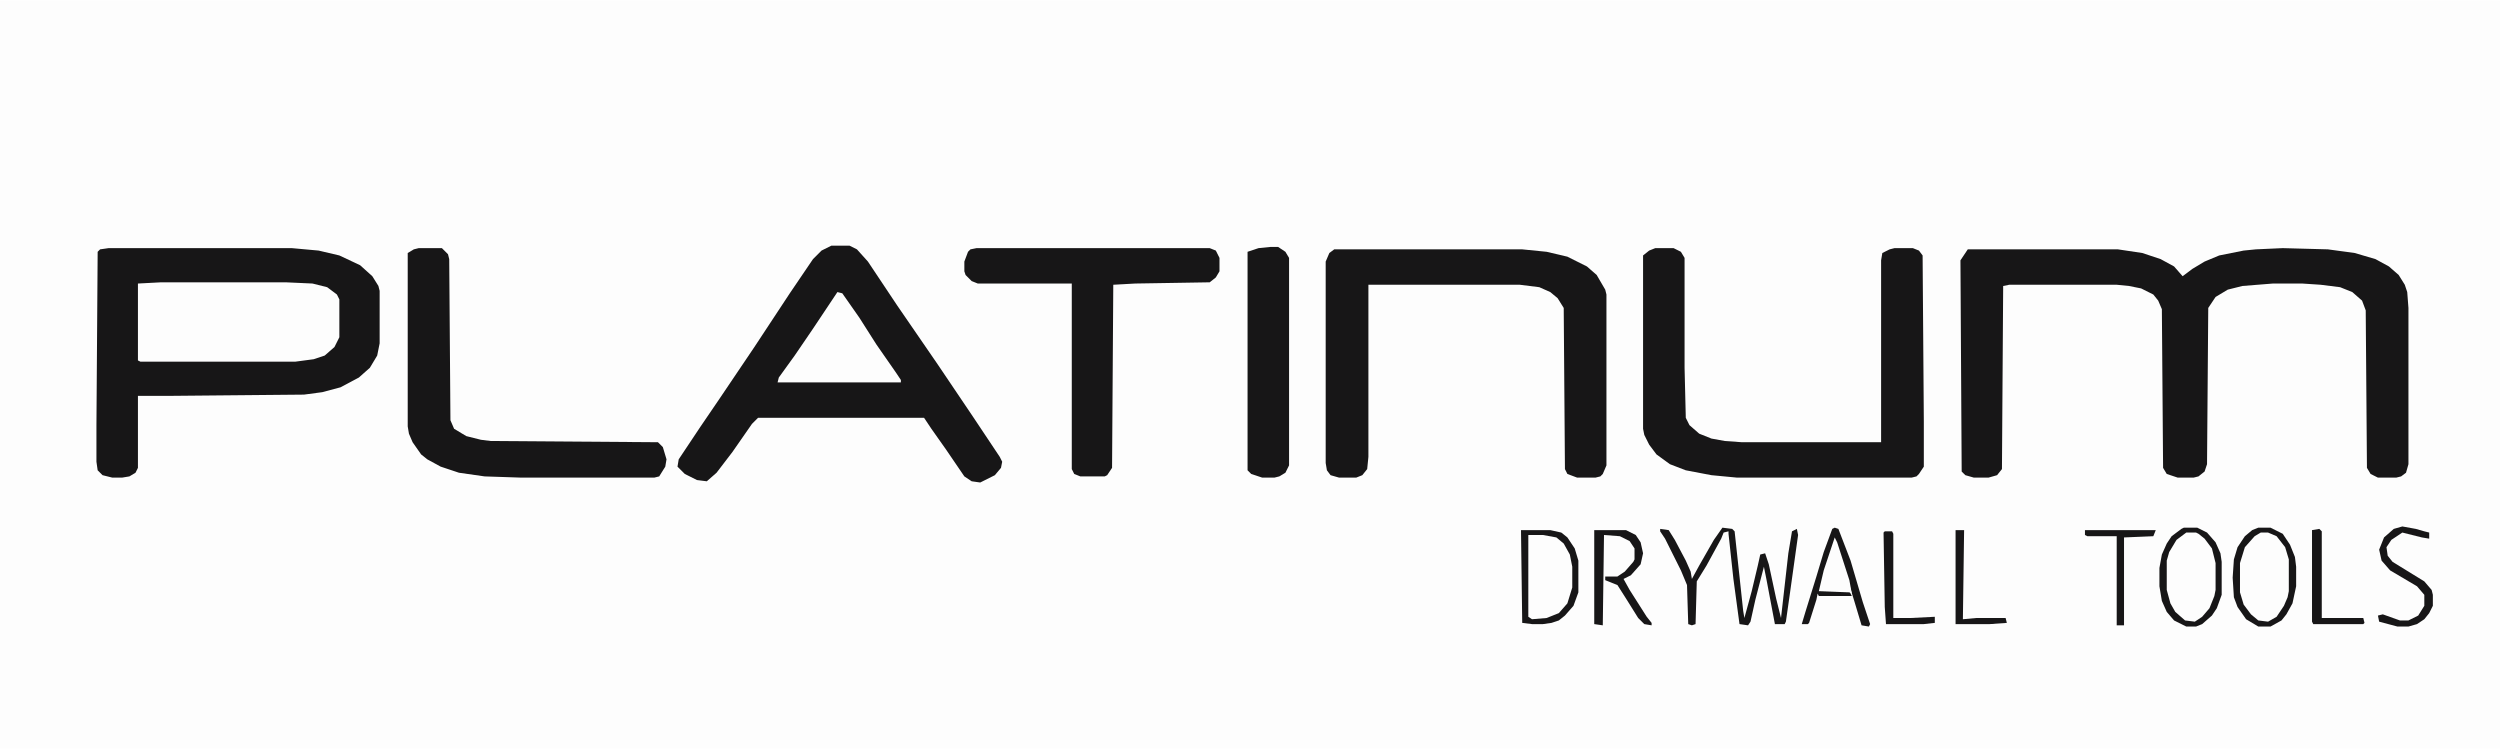
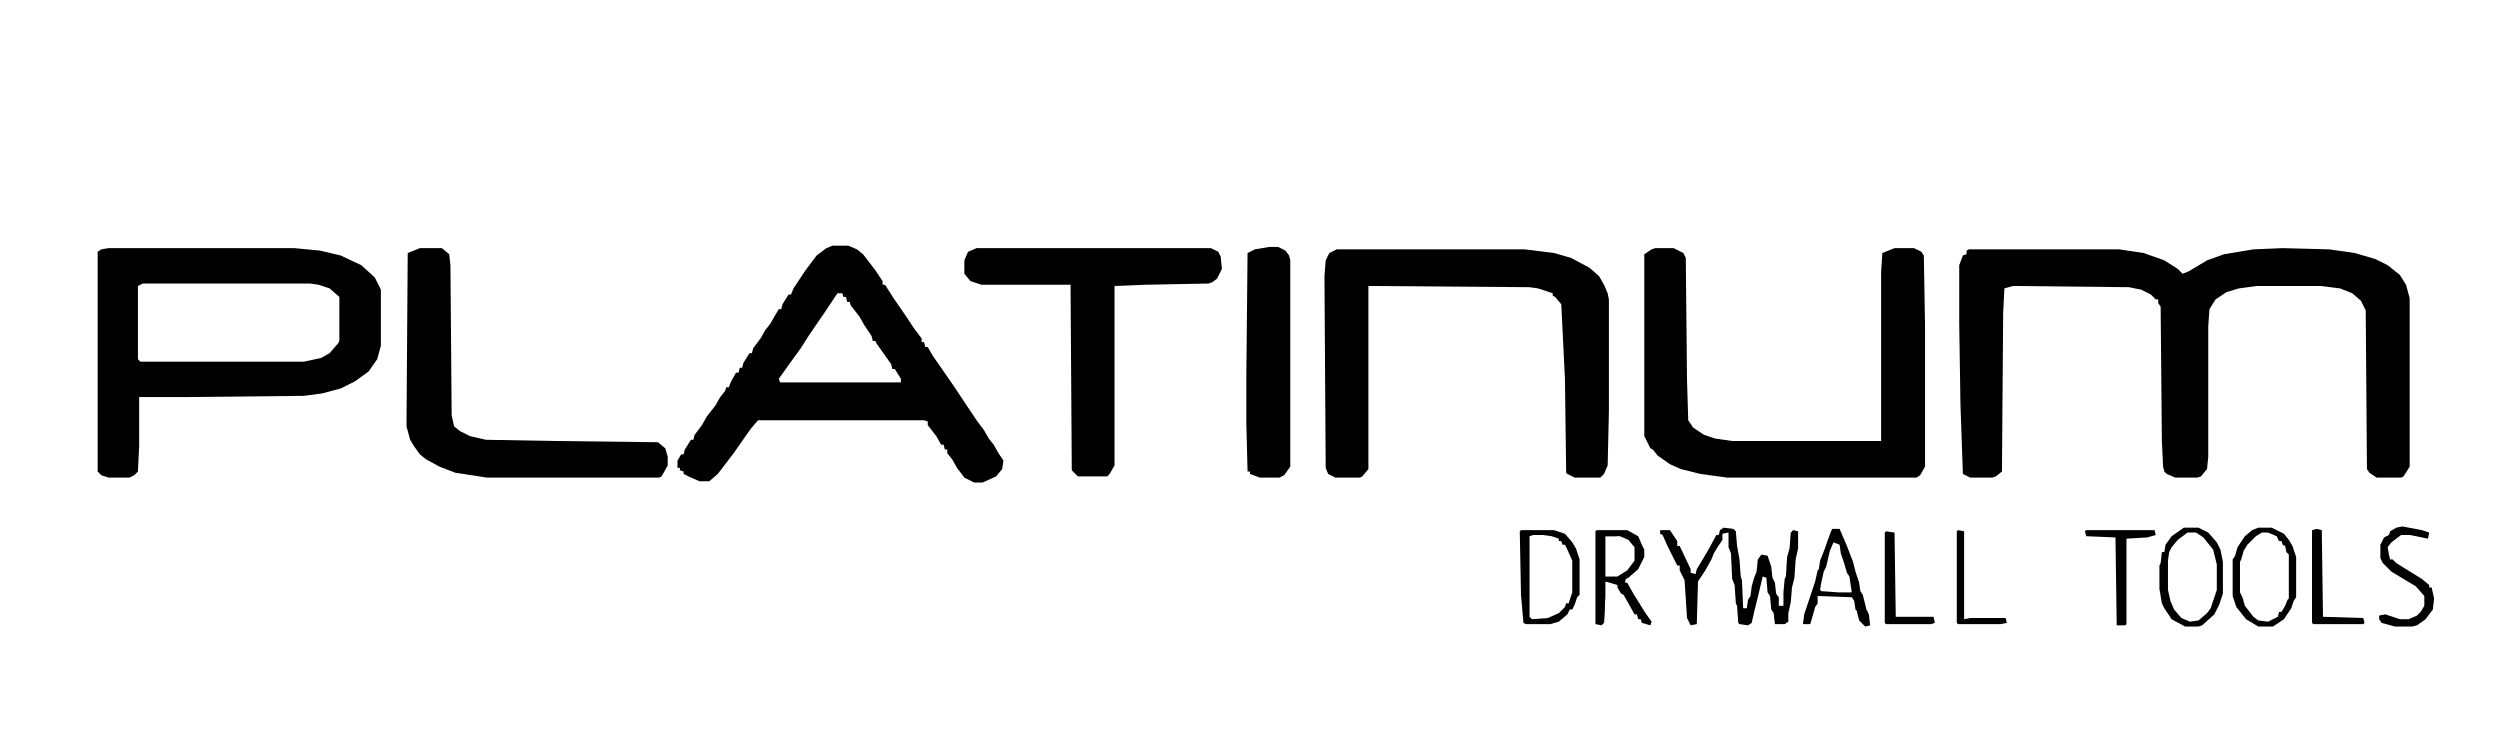
- <svg xmlns="http://www.w3.org/2000/svg" version="1.1" viewBox="0 0 2048 613" width="1896" height="568">
-   <path transform="translate(0)" d="m0 0h2048v613h-2048z" fill="#FDFDFD" />
-   <path transform="translate(89,203)" d="m0 0h150l22 2 17 4 17 8 10 9 5 8 1 4v43l-2 10-6 10-9 8-15 8-15 4-15 2-107 1h-29v59l-2 4-5 3-6 1h-8l-8-2-4-4-1-7v-30l1-142 2-2z" fill="#171617" />
-   <path transform="translate(1870,203)" d="m0 0 37 1 22 3 17 5 11 6 8 7 5 8 2 6 1 13v128l-2 7-4 3-4 1h-15l-6-3-3-5-1-129-3-8-8-7-10-4-16-2-15-1h-24l-25 2-12 3-10 6-6 9-1 128-2 6-5 4-4 1h-13l-9-3-3-5-1-130-3-7-4-5-10-5-10-2-10-1h-88l-5 1-1 150-4 5-7 2h-12l-7-2-3-3-1-173 6-9h123l20 3 15 5 11 6 7 8 8-6 10-6 12-5 20-4 10-1z" fill="#171617" />
-   <path transform="translate(681,201)" d="m0 0h15l6 3 9 10 24 36 33 48 29 43 22 33 2 4-1 5-5 6-12 6-7-1-6-4-15-22-12-17-6-9h-136l-5 5-16 23-13 17-8 7-8-1-10-5-6-6 1-6 18-27 15-22 29-43 29-44 19-28 7-7z" fill="#171617" />
-   <path transform="translate(1093,204)" d="m0 0h154l20 2 17 4 16 8 8 7 7 12 1 4v140l-3 7-2 2-4 1h-15l-8-3-2-4-1-132-5-8-6-5-9-4-16-2h-124v141l-1 10-4 5-5 2h-14l-7-2-3-4-1-6v-165l3-7z" fill="#171617" />
-   <path transform="translate(1356,203)" d="m0 0h15l6 3 3 5v90l1 41 3 6 8 7 10 4 11 2 14 1h114v-149l1-6 6-3 4-1h15l5 2 3 4 1 136v37l-4 6-2 2-4 1h-143l-21-2-21-4-13-5-11-8-6-8-4-8-1-5v-142l5-4z" fill="#171617" />
-   <path transform="translate(800,203)" d="m0 0h191l5 2 3 6v11l-3 5-5 4-61 1-18 1-1 150-4 6-2 1h-20l-5-2-2-4v-152h-77l-5-2-5-5-1-3v-8l3-8 2-2z" fill="#171617" />
-   <path transform="translate(343,203)" d="m0 0h19l5 5 1 4 1 132 3 7 10 6 12 3 8 1 137 1 4 4 3 10-1 6-5 8-4 1h-109l-30-1-21-3-15-5-11-6-5-4-7-10-3-7-1-6v-142l5-3z" fill="#171617" />
-   <path transform="translate(132,231)" d="m0 0h102l22 1 12 3 8 6 2 4v31l-4 8-8 7-9 3-15 2h-127l-2-1v-63z" fill="#FDFDFD" />
-   <path transform="translate(1041,202)" d="m0 0h6l6 4 3 5v170l-3 6-5 3-4 1h-10l-9-3-3-3v-179l9-3z" fill="#171617" />
-   <path transform="translate(686,239)" d="m0 0 4 1 14 20 14 22 16 23 4 6v2h-101l1-4 13-18 15-22 14-21z" fill="#FDFDFD" />
-   <path transform="translate(1852,436)" d="m0 0 10 1 6 5 5 8 2 8v26l-3 10-6 10-5 4-7 1-7-3-8-9-3-7-1-5v-24l4-13 9-10z" fill="#FDFDFD" />
-   <path transform="translate(1791,436)" d="m0 0h8l6 4 6 7 3 8 1 6v22l-4 13-6 8-5 4-7 1-6-3-8-9-3-9-1-5v-24l4-11 6-8z" fill="#FDFDFD" />
-   <path transform="translate(1252,438)" d="m0 0h12l11 2 7 6 5 11 1 7v17l-4 13-7 8-10 4-12 1-3-2z" fill="#FDFDFD" />
-   <path transform="translate(1411,432)" d="m0 0 8 1 2 2 4 37 3 28 1 6 6-22 5-21 2-9 4-1 3 9 6 28 4 16 6-53 3-18 4-2 1 5-7 50-3 21-1 2h-8l-7-37-2-10-7 27-4 18-2 3-7-1-5-37-4-37v-2l-4 1-2 5-12 22-8 13-1 35-3 1-3-1-1-32-5-12-13-26-4-6v-2l7 1 5 8 9 17 4 9 1 6 6-11 12-21z" fill="#171617" />
-   <path transform="translate(1306,434)" d="m0 0h26l8 4 4 6 2 9-2 9-8 9-6 3 5 9 14 22 4 5v2l-6-1-5-5-10-16-7-11-10-4v-3h10l6-4 7-8 1-2v-9l-4-6-8-4-13-1-1 74-7-1z" fill="#171617" />
-   <path transform="translate(1246,434)" d="m0 0h24l9 2 5 4 6 9 3 10v26l-4 11-7 8-5 4-6 2-7 1h-9l-8-1zm6 4v67l3 2 12-1 10-4 7-8 4-13v-17l-2-10-5-9-6-5-11-2z" fill="#171617" />
-   <path transform="translate(1789,432)" d="m0 0h11l8 4 7 8 4 9 1 7v27l-4 11-4 6-8 7-5 2h-8l-10-5-6-7-4-9-2-12v-15l2-11 4-9 4-6 8-6zm2 4-8 6-6 10-2 7v24l3 11 4 7 8 7 8 1 6-4 6-7 4-10 1-5v-22l-3-12-6-8-5-4-2-1z" fill="#171617" />
-   <path transform="translate(1850,432)" d="m0 0h10l10 5 6 9 4 10 1 8v16l-3 14-5 9-4 5-9 5h-10l-10-6-7-10-3-8-1-16 1-15 3-10 6-9 6-5zm2 4-5 3-8 9-4 13v24l3 10 6 8 6 5 8 1 7-4 6-9 3-7 1-5v-26l-3-10-7-9-7-3z" fill="#171617" />
-   <path transform="translate(1503,432)" d="m0 0 3 1 10 26 10 34 6 18-1 2-6-1-6-20-12-39-4-11-9 28-3 13 24 1 2 4h-27l-1-2-1 5-6 19-1 1h-5l3-10 9-29 6-20 7-19z" fill="#171617" />
-   <path transform="translate(1968,431)" d="m0 0 11 2 7 2 4 1v3 2l-6-1-16-4-9 6-4 6 1 7 4 5 26 16 6 7 1 4v9l-3 6-4 5-6 4-7 2h-9l-15-4-1-5 4-1 14 5h7l8-4 5-8v-9l-6-7-22-13-7-8-2-9 4-10 8-7z" fill="#171617" />
-   <path transform="translate(1708,434)" d="m0 0h58l-2 5-24 1v72h-6v-73h-24l-2-1z" fill="#171617" />
-   <path transform="translate(1900,433)" d="m0 0 2 2v71h34l1 4-1 1h-41l-1-2v-75z" fill="#171617" />
-   <path transform="translate(1503,440)" d="m0 0 2 4 10 31 2 11-2-1-25-1 4-17z" fill="#FDFDFD" />
-   <path transform="translate(1602,434)" d="m0 0h7l-1 73 11-1h24l1 4-14 1h-28z" fill="#171617" />
-   <path transform="translate(1544,435)" d="m0 0h6l1 2v69h14l20-1v5l-9 1h-31l-1-14-1-61z" fill="#171617" />
+ <svg xmlns="http://www.w3.org/2000/svg" version="1.1" viewBox="0 0 2048 613" width="3792" height="1136">
+   <path transform="translate(1870,203)" d="m0 0 38 1 21 3 17 5 10 5 10 8 5 8 3 11v138l-5 8-2 1h-20l-6-4-2-3-1-130-4-8-7-6-10-4-16-2h-52l-15 2-10 3-9 6-5 8-1 14v107l-1 10-5 6-3 1h-18l-7-3-2-2-1-4-1-21-1-110-2-3v-3h-2l-4-4-8-4-10-2-95-1-7 2-1 20-1 130-5 4-3 1h-18l-6-3-2-57-1-66v-48l3-8 3-1v-3l2-1h123l20 3 17 6 11 7 4 4 5-2 15-9 14-5 24-4z" fill="#000000" />
+   <path transform="translate(89,203)" d="m0 0h152l21 2 17 4 17 8 11 10 5 10v46l-3 11-7 10-11 8-12 6-15 4-15 2-96 1h-39v40l-1 21-3 3-4 2h-17l-6-2-3-3v-180l3-2zm28 29-4 2v60l2 2h134l14-3 7-4 7-8 1-2v-36l-8-7-9-3-7-1z" fill="#000000" />
+   <path transform="translate(682,201)" d="m0 0h13l7 3 5 4 10 13 6 9v3h2l7 11 9 13 8 12 6 8v3h2l1 4h2l4 7 7 10 11 16 18 27 6 8 4 7 4 5 4 7 4 6-1 7-5 6-11 5h-7l-8-4-6-8-4-7-4-5v-3h-2l-1-4h-2l-4-7-7-9v-3l-3-1h-136l-6 7-14 20-13 17-7 6h-8l-9-4-4-2v-2l-3-1v-2h-2v-6l3-5h2l1-4 5-8h2l1-4 6-8 4-7 7-9 4-7 4-5 1-3h2l2-5 4-7h2l1-4h2l1-4 5-8h2l1-4 6-8 4-7 4-5 4-7 3-5h2l1-4 5-8h2l2-5 10-15 9-12 8-6zm4 39-10 15-13 19-7 11-8 11-10 14 1 3h99v-3l-5-8h-2l-1-4-12-17-1-2h-2l-1-4-6-9-4-7-7-9-1-3h-2l-1-4h-2l-1-3z" fill="#000000" />
+   <path transform="translate(1095,204)" d="m0 0h154l24 3 14 4 15 8 8 7 4 7 3 7 1 5v92l-1 44-3 7-3 3h-21l-6-3-1-1-1-77-3-61-5-6-2-1v-2l-12-4-7-1-132-1v150l-5 6-2 1h-20l-6-3-2-5-1-157 1-13 3-6z" fill="#000000" />
+   <path transform="translate(1356,203)" d="m0 0h15l8 4 2 4 1 100 1 33 4 6 9 6 9 3 14 2h122v-138l1-16 10-4h16l6 3 2 3 1 57v116l-4 7-3 2h-155l-22-3-16-4-9-4-10-7-4-5-2-1-5-10v-149l6-4z" fill="#000000" />
+   <path transform="translate(800,203)" d="m0 0h192l6 3 2 4 1 10-4 8-4 3-3 1-52 1-25 1v147l-4 7-2 2h-24l-5-5-1-152h-73l-9-3-5-6v-11l3-7z" fill="#000000" />
+   <path transform="translate(344,203)" d="m0 0h18l6 5 1 9 1 123 2 9 5 4 8 4 13 3 57 1 84 1 6 5 2 7v7l-5 9-2 1h-141l-26-4-13-5-11-6-5-4-5-7-3-5-3-11 1-142z" fill="#000000" />
+   <path transform="translate(1040,202)" d="m0 0h7l6 3 3 4 1 4v169l-5 7-4 2h-16l-8-3v-2h-2l-1-40v-39l1-100 6-3z" fill="#000000" />
+   <path transform="translate(1412,432)" d="m0 0 8 1 2 2 1 12 2 11 1 14 1 3 1 23h3l1-7 2-3 1-8 2-7 2-5 1-10 3-4 5 1 3 9 1 9 2 4 1 9 2 3v7h4v-11l1-11 1-2 1-16 2-7 1-13 2-2 4 1v14l-2 9-1 15-2 8-1 12-2 9v7l-3 2h-8l-1-9-2-3-1-11-2-3-1-12-3-1-4 17-3 12-2 9-3 2-7-1-1-1-1-14-1-2-1-15-2-5-1-21-2-5v-12l-5 1v5l-4 6-3 5-2 5-5 9-6 9-1 35-5 1-3-6-2-31-4-8v-4h-2l-8-16-4-9-2-1v-3h8l6 9v4h2l9 19v3l4 1 1-4 9-15 6-11 1-2h2l1-4z" fill="#000000" />
+   <path transform="translate(1308,434)" d="m0 0h25l9 5 3 7 2 4v6l-5 10-8 7-2 1-1 3h2l5 9 10 16 5 7-1 3-7-2-1-3h-2l-1-4h-2l-5-9-4-7-2-1-3-5v-2l-10-3v13l-1 21-2 2-5-1v-76zm7 5v33h10l8-5 6-8v-11l-5-6-7-3z" fill="#000000" />
+   <path transform="translate(1246,434)" d="m0 0h27l9 3 6 7 3 5 3 9v29l-2 2-2 6-2 4h-2l-2 4-7 6-7 2h-20l-2-1-2-23-1-52zm10 4-3 1v66l2 2 13-1 9-4 5-5 1-3h2l3-9v-26l-4-9-2-4h-2l-1-3h-2v-2l-6-2-7-1z" fill="#000000" />
+   <path transform="translate(1850,432)" d="m0 0h11l10 5 4 5 3 5 3 9v33l-2 3-2 6-6 9-9 6h-12l-10-6-8-10-3-9v-30l2-3 2-7 6-9 6-5zm3 4-5 3-7 7-3 5-2 7-1 2v25l2 4 2 7 7 9 4 3 8 1 8-4 1-4h2l3-5 2-5 1-1v-36l-2-2-1-5-2-1-1-3h-2l-2-4-7-3z" fill="#000000" />
+   <path transform="translate(1789,432)" d="m0 0h12l8 4 7 8 3 6 2 10v26l-3 9-4 8-10 9-3 1h-11l-11-6-6-9-2-4-2-12v-19l1-2 1-9h2l1-6 5-7zm3 4-8 6-5 6-2 4-1 7v24l2 9 3 7 6 7 7 3 7-1 7-6 3-4 5-15v-21l-3-12-8-10-6-4z" fill="#000000" />
+   <path transform="translate(1501,433)" d="m0 0h6l6 14 5 13 2 8 3 9 1 7 2 3 3 12 2 4 1 9-4 1-5-5-2-8-1-1-1-7-2-3-28-1v6l-2 3-4 14h-6l1-8 9-27 2-9 1-1 1-7 4-10 2-6 3-8zm1 11-3 7-3 13-2 4-2 9-1 6 1 1 14 1h11l-2-13-2-3-2-7-3-9-1-7z" fill="#000000" />
+   <path transform="translate(1968,431)" d="m0 0 16 3 6 2-1 5-15-3h-7l-8 6-3 4 1 6 1 4h2l3 3 21 13 6 5v2h2l2 9-1 9-6 8-7 5-4 1h-14l-11-3-2-3v-3l5-1 12 4h7l7-3 3-3 3-5v-8l-7-8-20-12-7-7-2-4v-11l3-6 4-2 1-3 5-3z" fill="#000000" />
+   <path transform="translate(1709,434)" d="m0 0h56l1 4-7 2-17 1v70l-1 1h-7l-1-72-24-1-1-4z" fill="#000000" />
+   <path transform="translate(1898,433)" d="m0 0 4 1 1 71 33 1 1 4-1 1h-41l-1-1v-76z" fill="#000000" />
+   <path transform="translate(1545,435)" d="m0 0 7 1 1 69h31l1 5-3 1h-37l-1-1v-74z" fill="#000000" />
+   <path transform="translate(1604,434)" d="m0 0 5 1v72l5-1h29l1 4-5 1h-35l-1-1v-75z" fill="#000000" />
+   <path transform="translate(1314,438)" d="m0 0h10v1h-9v36l2 1h-2v13l-1 21h-1v-49z" fill="#000000" />
+   <path transform="translate(1454,486)" d="m0 0 3 3v7l4 1-2 7-2-4-3-11z" fill="#000000" />
</svg>
